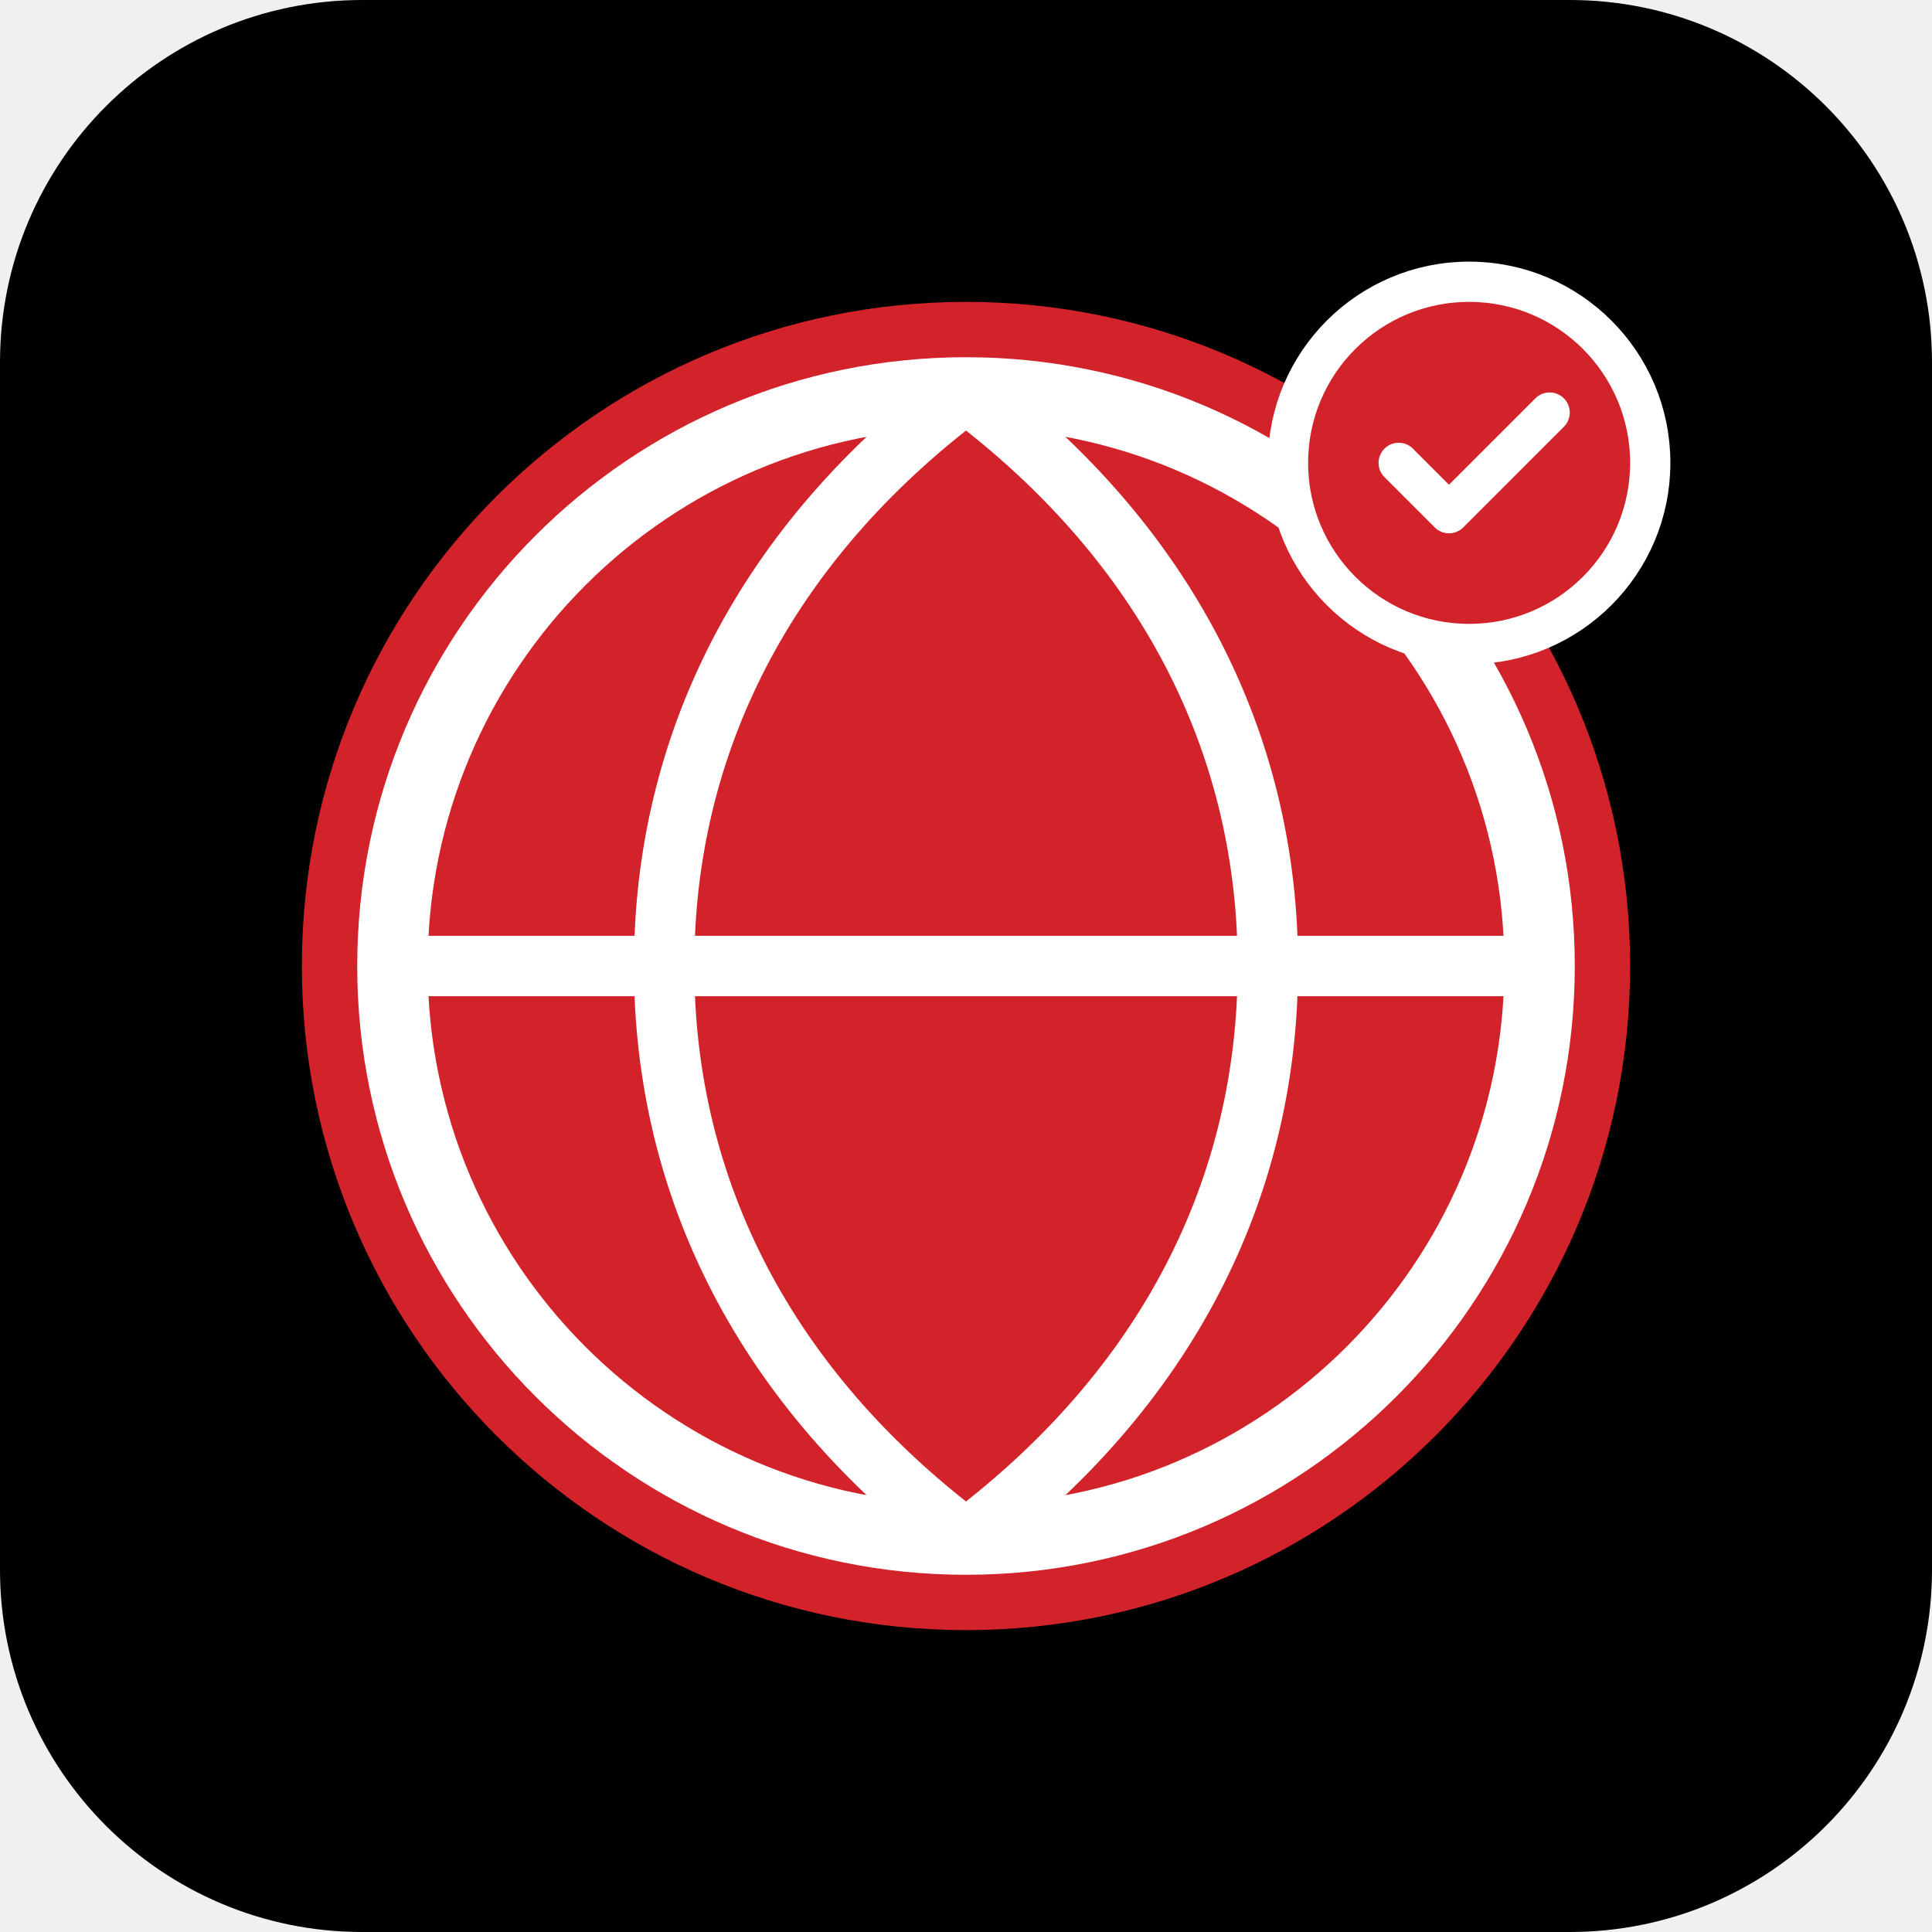
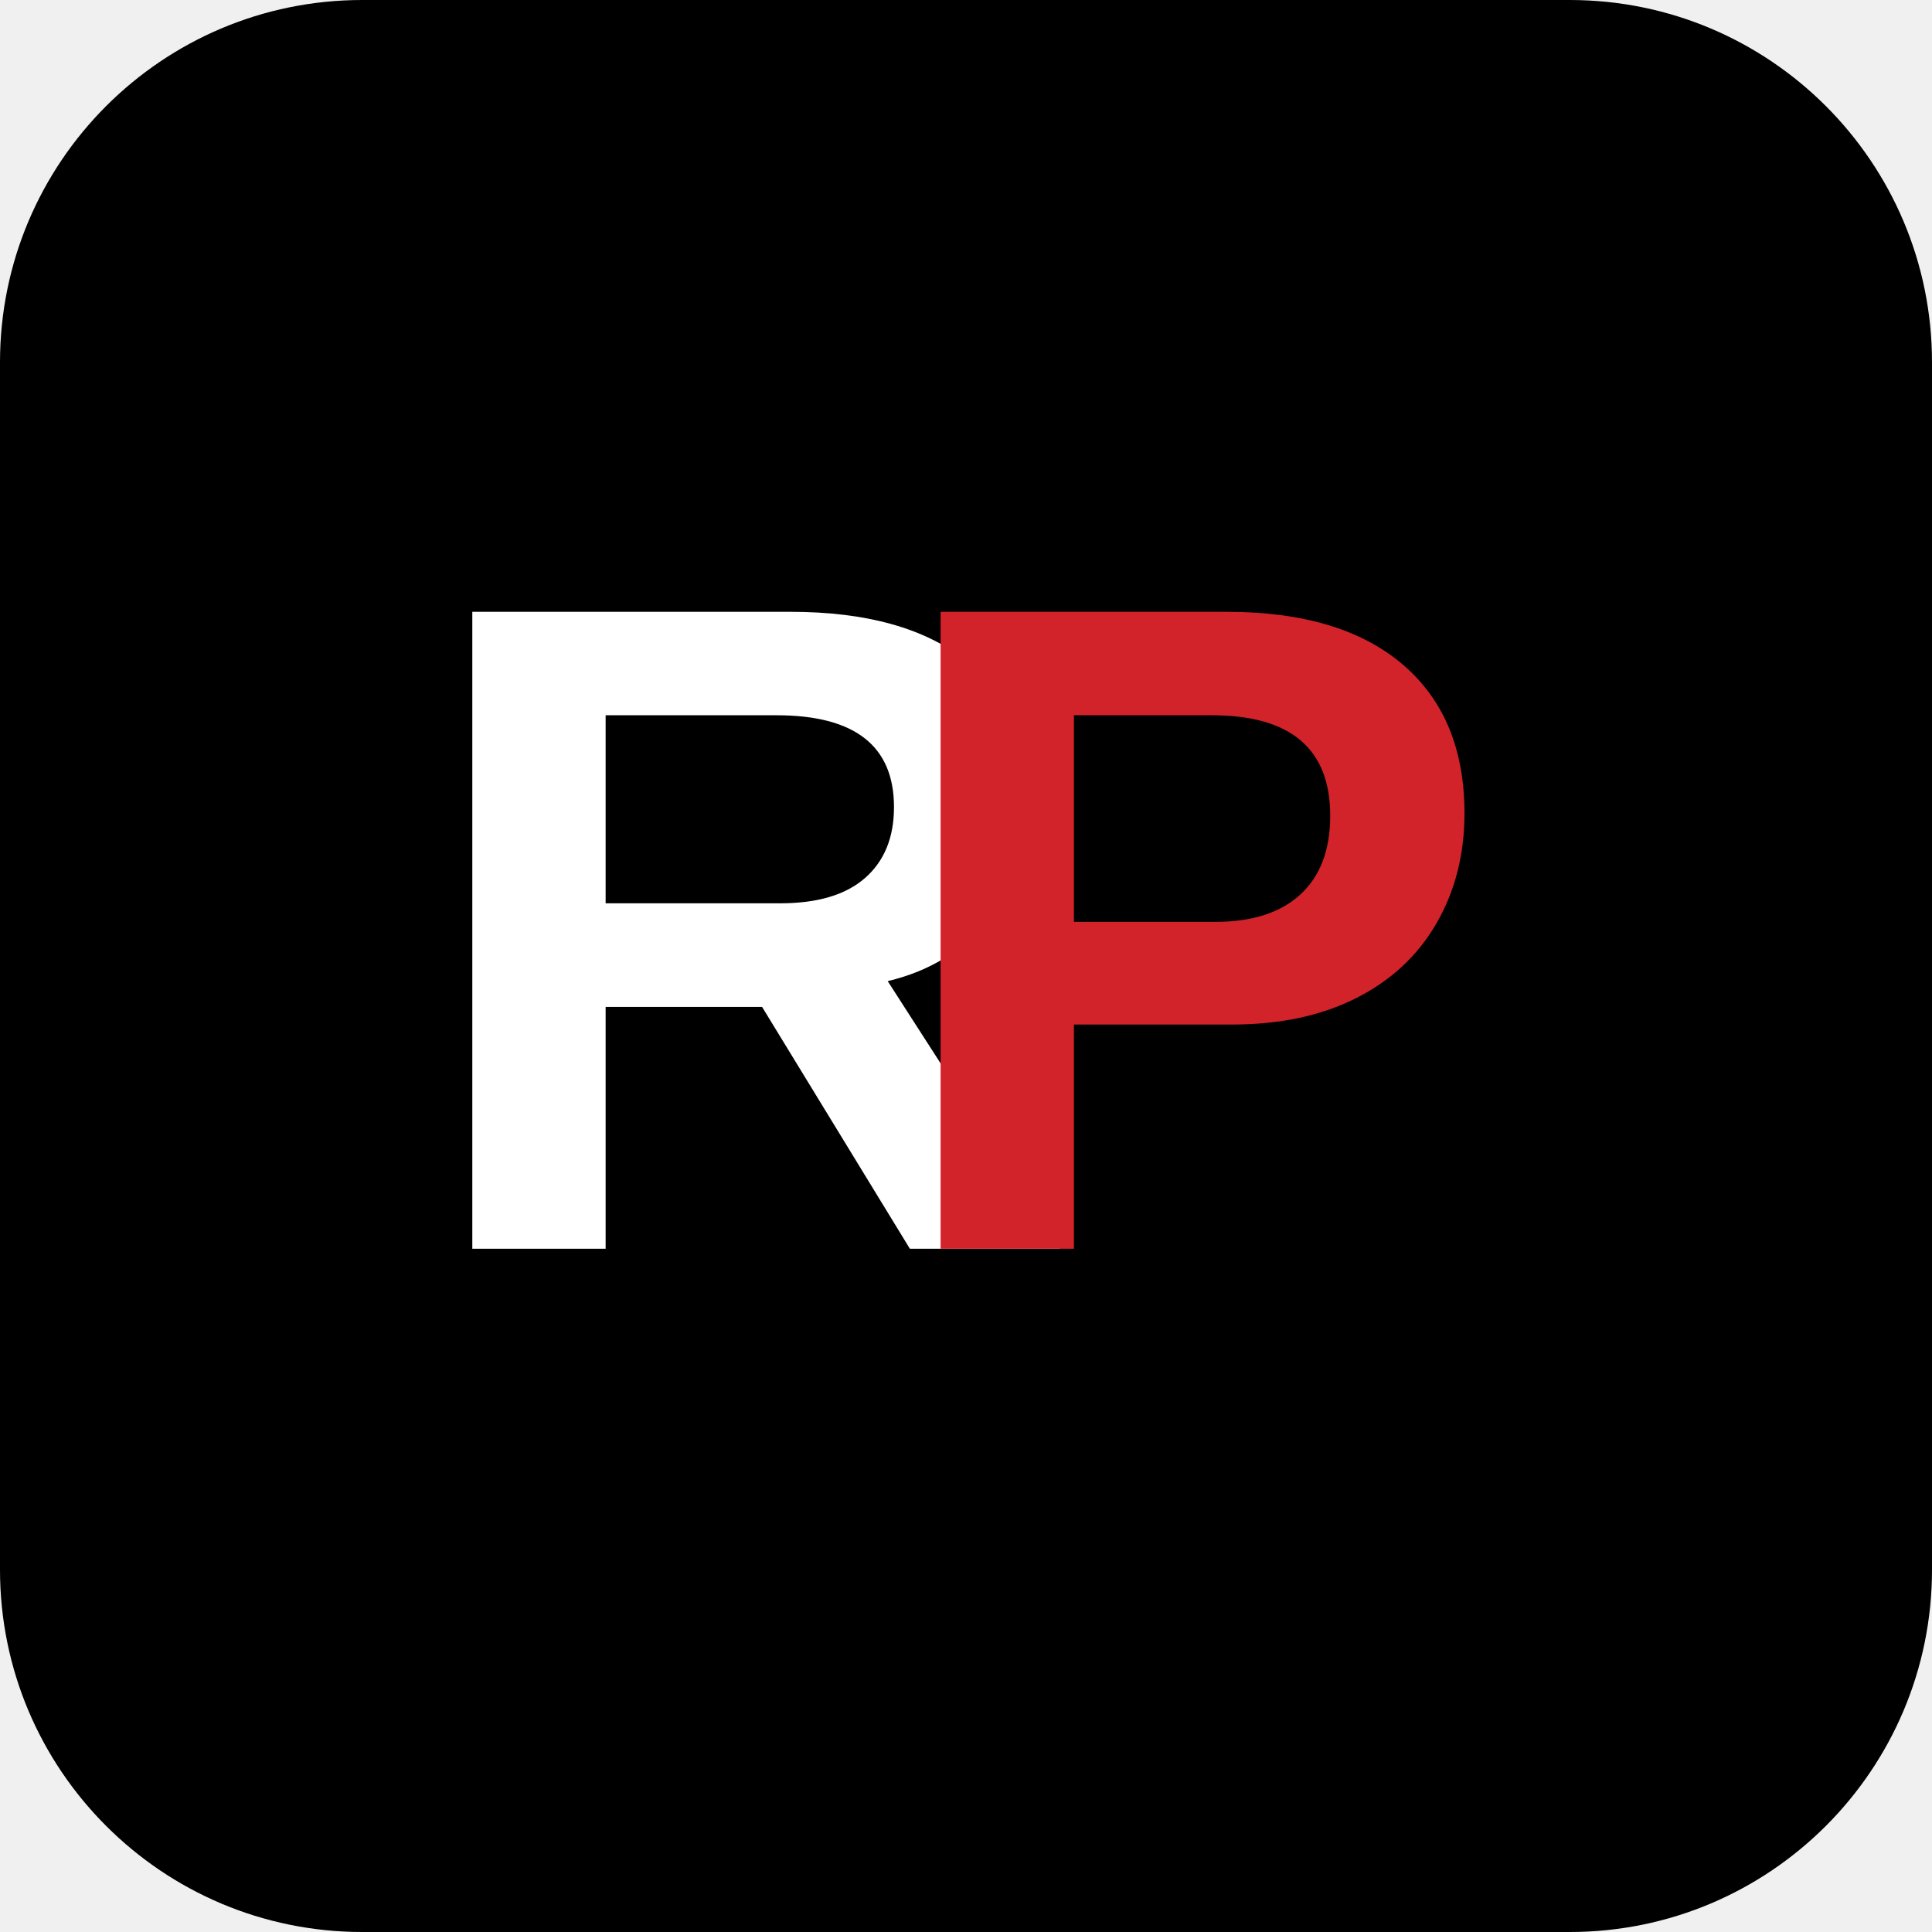
<svg xmlns="http://www.w3.org/2000/svg" viewBox="0 0 192 192" role="img" aria-label="RefereePoint icon">
  <rect width="192" height="192" rx="36" fill="#000000" />
-   <circle cx="96" cy="96" r="66" fill="#d2232a" />
-   <circle cx="96" cy="96" r="57" fill="none" stroke="#ffffff" stroke-width="7" />
-   <path d="M39 96h114" stroke="#ffffff" stroke-width="6" stroke-linecap="round" />
-   <path d="M96 39c20 15 30 35 30 57s-10 42-30 57" stroke="#ffffff" stroke-width="6" stroke-linecap="round" fill="none" />
-   <path d="M96 39c-20 15-30 35-30 57s10 42 30 57" stroke="#ffffff" stroke-width="6" stroke-linecap="round" fill="none" />
-   <circle cx="146" cy="46" r="18" fill="#d2232a" stroke="#ffffff" stroke-width="4" />
-   <path d="M139 46l5 5 10-10" stroke="#ffffff" stroke-width="4" fill="none" stroke-linecap="round" stroke-linejoin="round" />
+   <text x="74" y="98" fill="#ffffff" font-family="Figtree, Segoe UI, Arial, sans-serif" font-size="92" font-weight="800" text-anchor="middle" dominant-baseline="middle">
+     R
+   </text>
+   <text x="118" y="98" fill="#d2232a" font-family="Figtree, Segoe UI, Arial, sans-serif" font-size="92" font-weight="800" text-anchor="middle" dominant-baseline="middle">
+     P
+   </text>
</svg>
